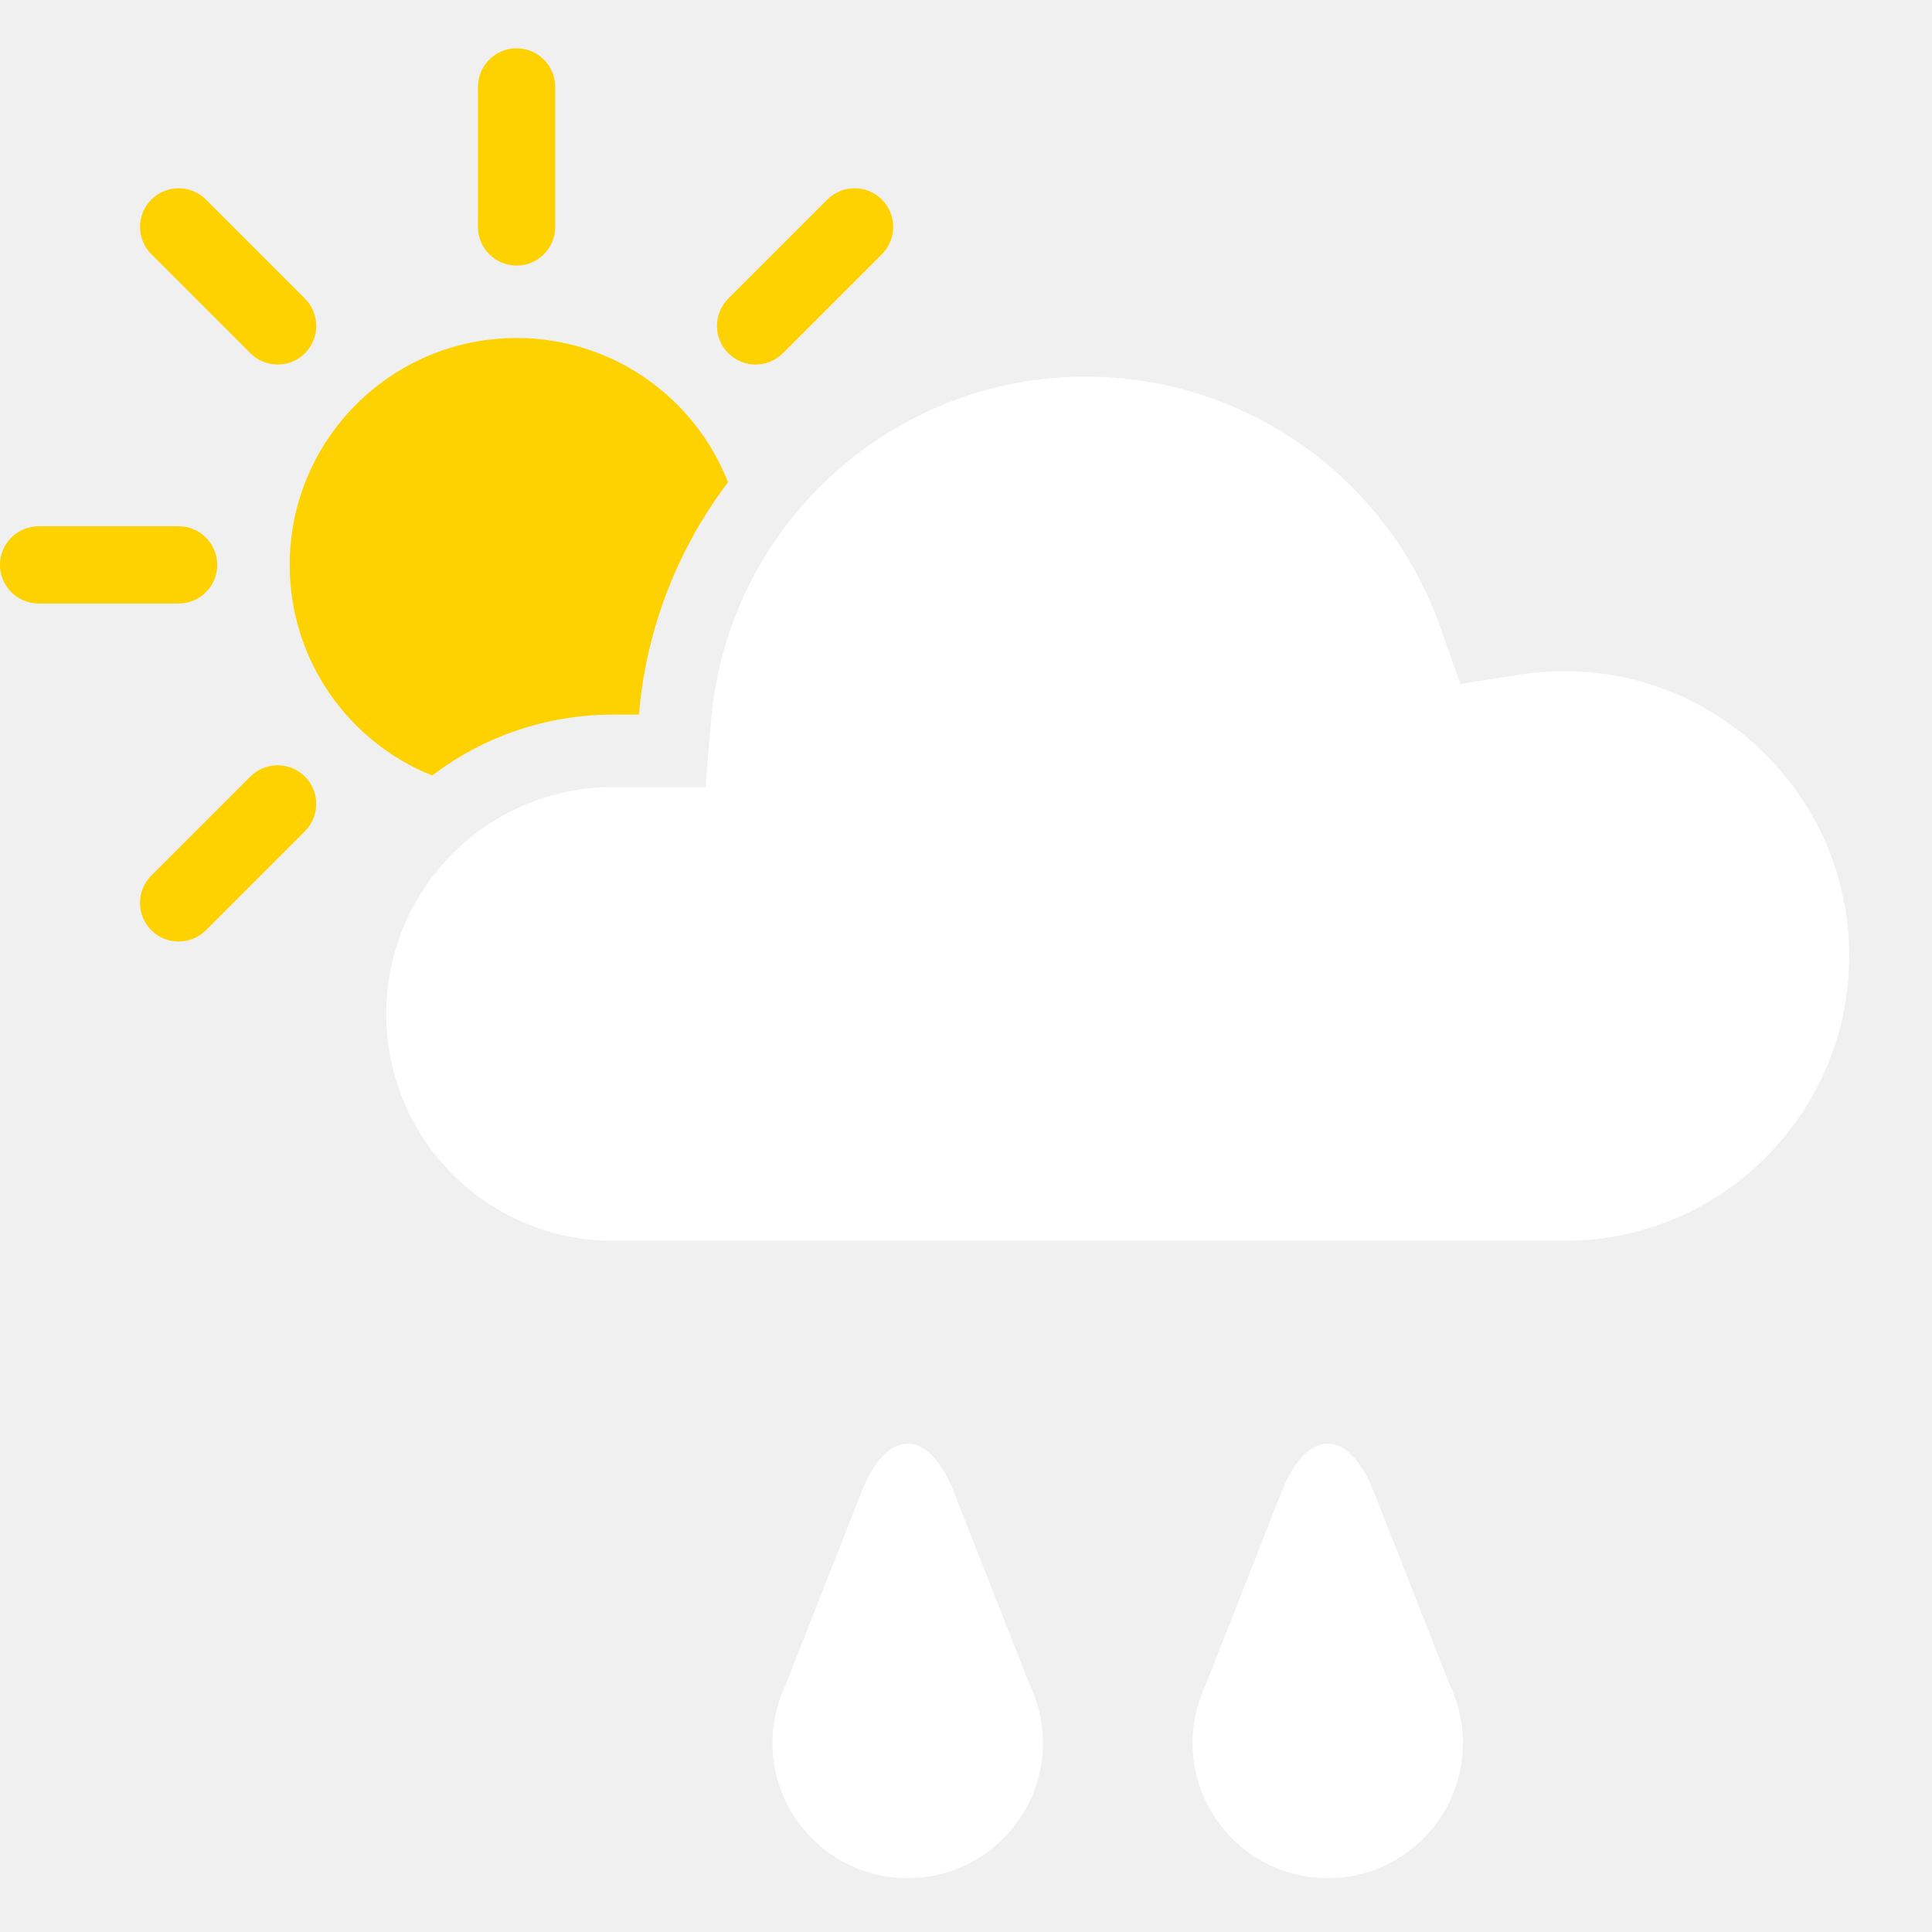
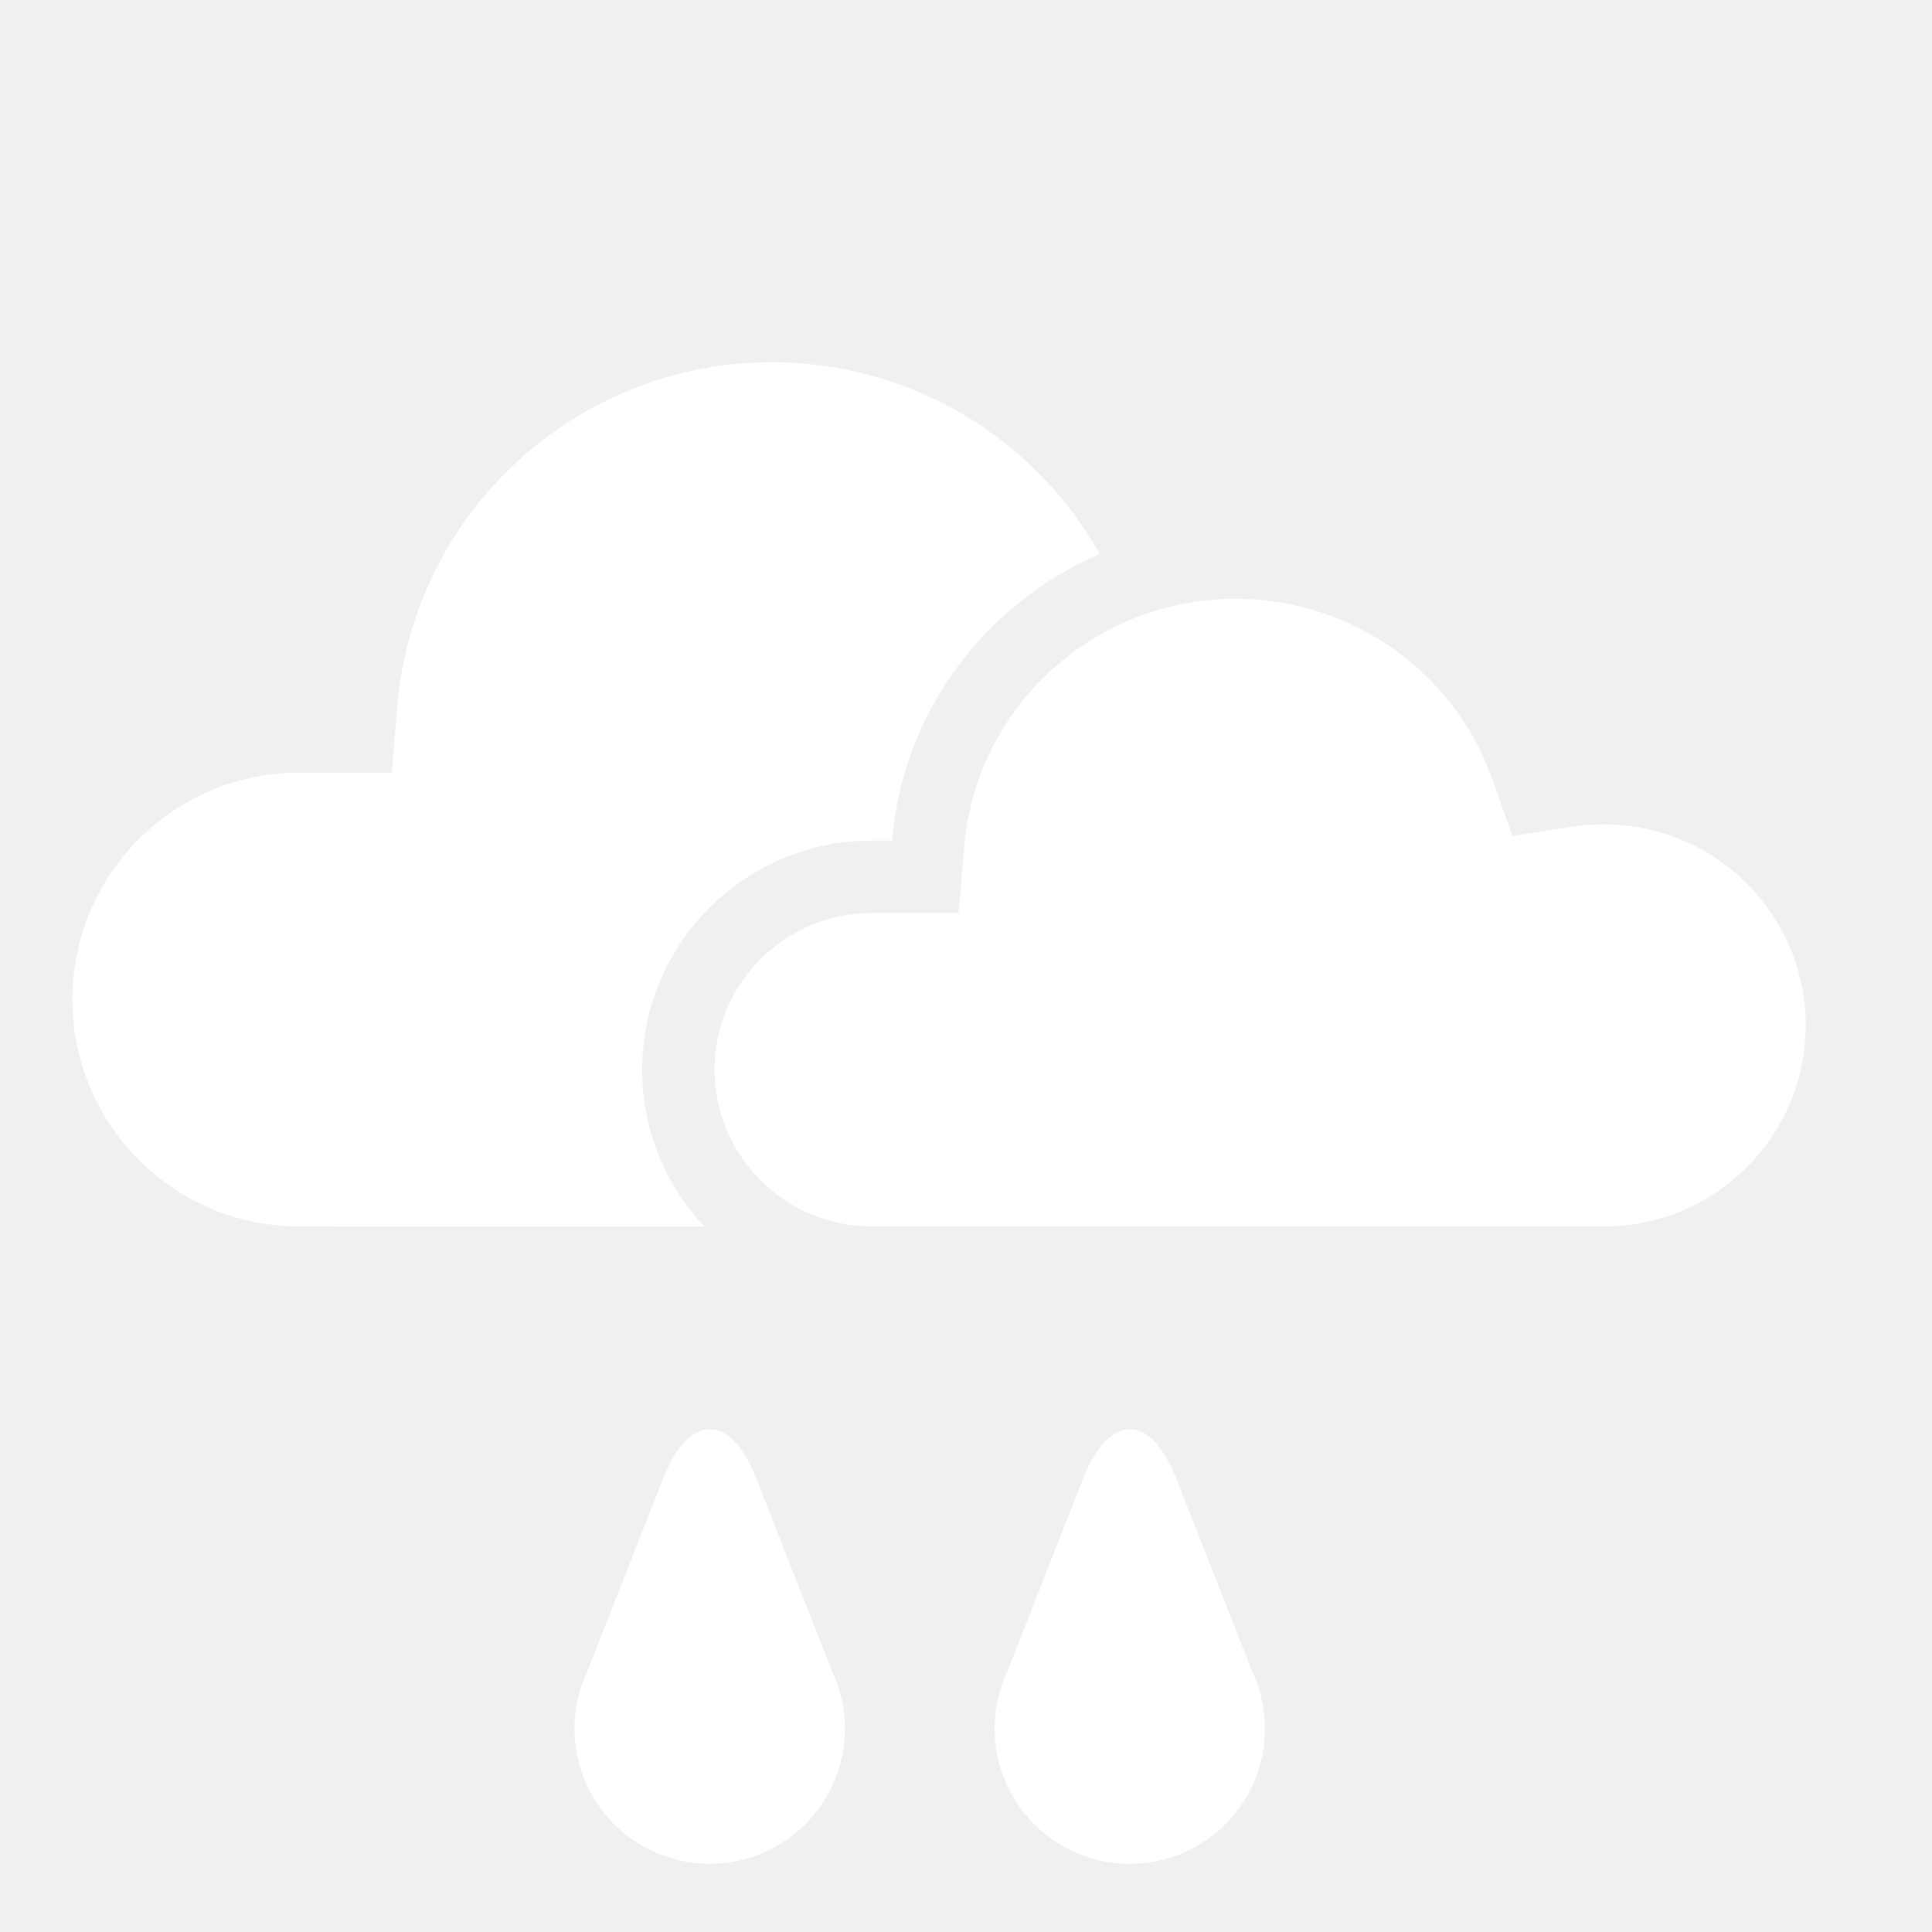
<svg xmlns="http://www.w3.org/2000/svg" width="40px" height="40px" viewBox="0 0 40 40" version="1.1">
  <g id="Page-1" stroke="none" stroke-width="1" fill="none" fill-rule="evenodd">
-     <g id="icons-day" transform="translate(-1195, -6)" fill-rule="nonzero">
+     <g id="icons-day" transform="translate(-1736, -6)" fill="#FFFFFF" fill-rule="nonzero">
      <g id="icons" transform="translate(25, 6)">
-         <g id="32" transform="translate(1170, 1)">
-           <path d="M10.696,5.998 C12.687,5.998 14.389,7.236 15.073,8.985 C14.042,10.345 13.379,11.997 13.228,13.795 L13.228,13.795 L12.695,13.795 C11.287,13.795 9.988,14.265 8.947,15.056 C7.218,14.364 5.998,12.672 5.998,10.696 C5.998,8.101 8.101,5.998 10.696,5.998 Z" id="Combined-Shape" fill="#FED100" />
-           <rect id="Rectangle" fill="#FED100" x="0" y="9.896" width="4.498" height="1.599" rx="0.8" />
-           <rect id="Rectangle" fill="#FED100" transform="translate(4.723172, 16.66869) rotate(-45) translate(-4.723172, -16.66869) " x="2.474" y="15.869" width="4.498" height="1.599" rx="0.8" />
-           <rect id="Rectangle" fill="#FED100" transform="translate(16.66872, 4.72314) rotate(-45) translate(-16.66872, -4.72314) " x="14.42" y="3.923" width="4.498" height="1.599" rx="0.8" />
-           <rect id="Rectangle" fill="#FED100" transform="translate(4.72317, 4.72316) rotate(45) translate(-4.72317, -4.72316) " x="2.474" y="3.923" width="4.498" height="1.599" rx="0.8" />
-           <rect id="Rectangle" fill="#FED100" x="9.896" y="0" width="1.599" height="4.498" rx="0.8" />
-           <path d="M22.479,6.797 C25.804,6.797 28.729,8.901 29.82,11.985 L29.82,11.985 L30.235,13.159 L31.465,12.967 C31.768,12.919 32.076,12.895 32.388,12.895 C35.645,12.895 38.285,15.536 38.285,18.793 C38.285,22.05 35.645,24.691 32.388,24.691 L32.388,24.691 L12.695,24.691 C10.1,24.691 7.997,22.588 7.997,19.992 C7.997,17.397 10.1,15.294 12.695,15.294 L12.695,15.294 L14.607,15.294 L14.722,13.92 C15.059,9.909 18.426,6.797 22.478,6.797 Z" id="Combined-Shape" fill="#FFFFFF" />
-           <path d="M21.592,35.088 C21.592,36.633 20.339,37.886 18.793,37.886 C17.247,37.886 15.994,36.633 15.994,35.088 C15.994,34.66 16.09,34.254 16.262,33.892 L17.83,29.904 C18.361,28.551 19.223,28.55 19.754,29.904 L21.315,33.873 C21.498,34.252 21.592,34.667 21.592,35.088 L21.592,35.088 Z M30.288,35.088 C30.288,36.633 29.035,37.886 27.49,37.886 C25.944,37.886 24.691,36.633 24.691,35.088 C24.691,34.66 24.787,34.254 24.959,33.892 L26.526,29.904 C27.058,28.551 27.919,28.55 28.451,29.904 L30.011,33.873 C30.194,34.252 30.289,34.667 30.288,35.088 L30.288,35.088 Z" id="Shape" fill="#FFFFFF" />
+         <g id="38" transform="translate(1712.499, 7.499429)">
+           <path d="M14.481,-1.77635684e-15 C17.349,-1.77635684e-15 19.918,1.564 21.271,3.971 C18.902,4.983 17.195,7.233 16.97,9.903 L16.97,9.903 L16.56,9.903 C13.928,9.903 11.796,12.028 11.796,14.648 C11.796,15.904 12.285,17.045 13.085,17.894 L4.699,17.893 C2.103,17.893 -1.75504056e-12,15.79 -1.75504056e-12,13.195 C-1.75504056e-12,10.672 1.988,8.614 4.483,8.502 L4.699,8.497 L6.61,8.497 L6.725,7.123 C7.062,3.111 10.429,-1.77635684e-15 14.481,-1.77635684e-15 Z" id="Combined-Shape" />
+           <path d="M24.081,4.898 C26.491,4.898 28.61,6.415 29.399,8.637 L29.399,8.637 L29.815,9.808 L31.043,9.617 C31.258,9.583 31.477,9.566 31.699,9.566 C34.013,9.566 35.886,11.432 35.886,13.73 C35.886,16.028 34.013,17.893 31.699,17.893 L31.699,17.893 L16.56,17.893 C14.755,17.893 13.295,16.439 13.295,14.648 C13.295,12.857 14.755,11.403 16.56,11.403 L16.56,11.403 L18.348,11.403 L18.464,10.029 C18.707,7.141 21.145,4.898 24.081,4.898 Z" id="Combined-Shape" />
+           <path d="M15.994,28.291 C15.994,29.836 14.741,31.088 13.195,31.088 C11.649,31.088 10.396,29.836 10.396,28.291 C10.396,27.863 10.492,27.457 10.664,27.094 L12.232,23.106 C12.763,21.754 13.625,21.753 14.157,23.106 L15.717,27.075 C15.9,27.454 15.994,27.87 15.994,28.291 L15.994,28.291 Z M24.691,28.291 C24.691,29.836 23.437,31.088 21.892,31.088 C20.346,31.088 19.093,29.836 19.093,28.291 C19.093,27.863 19.189,27.457 19.361,27.094 L20.928,23.106 C21.46,21.754 22.321,21.753 22.853,23.106 L24.413,27.075 C24.596,27.454 24.691,27.87 24.691,28.291 L24.691,28.291 Z" id="Shape" />
        </g>
      </g>
    </g>
  </g>
</svg>
